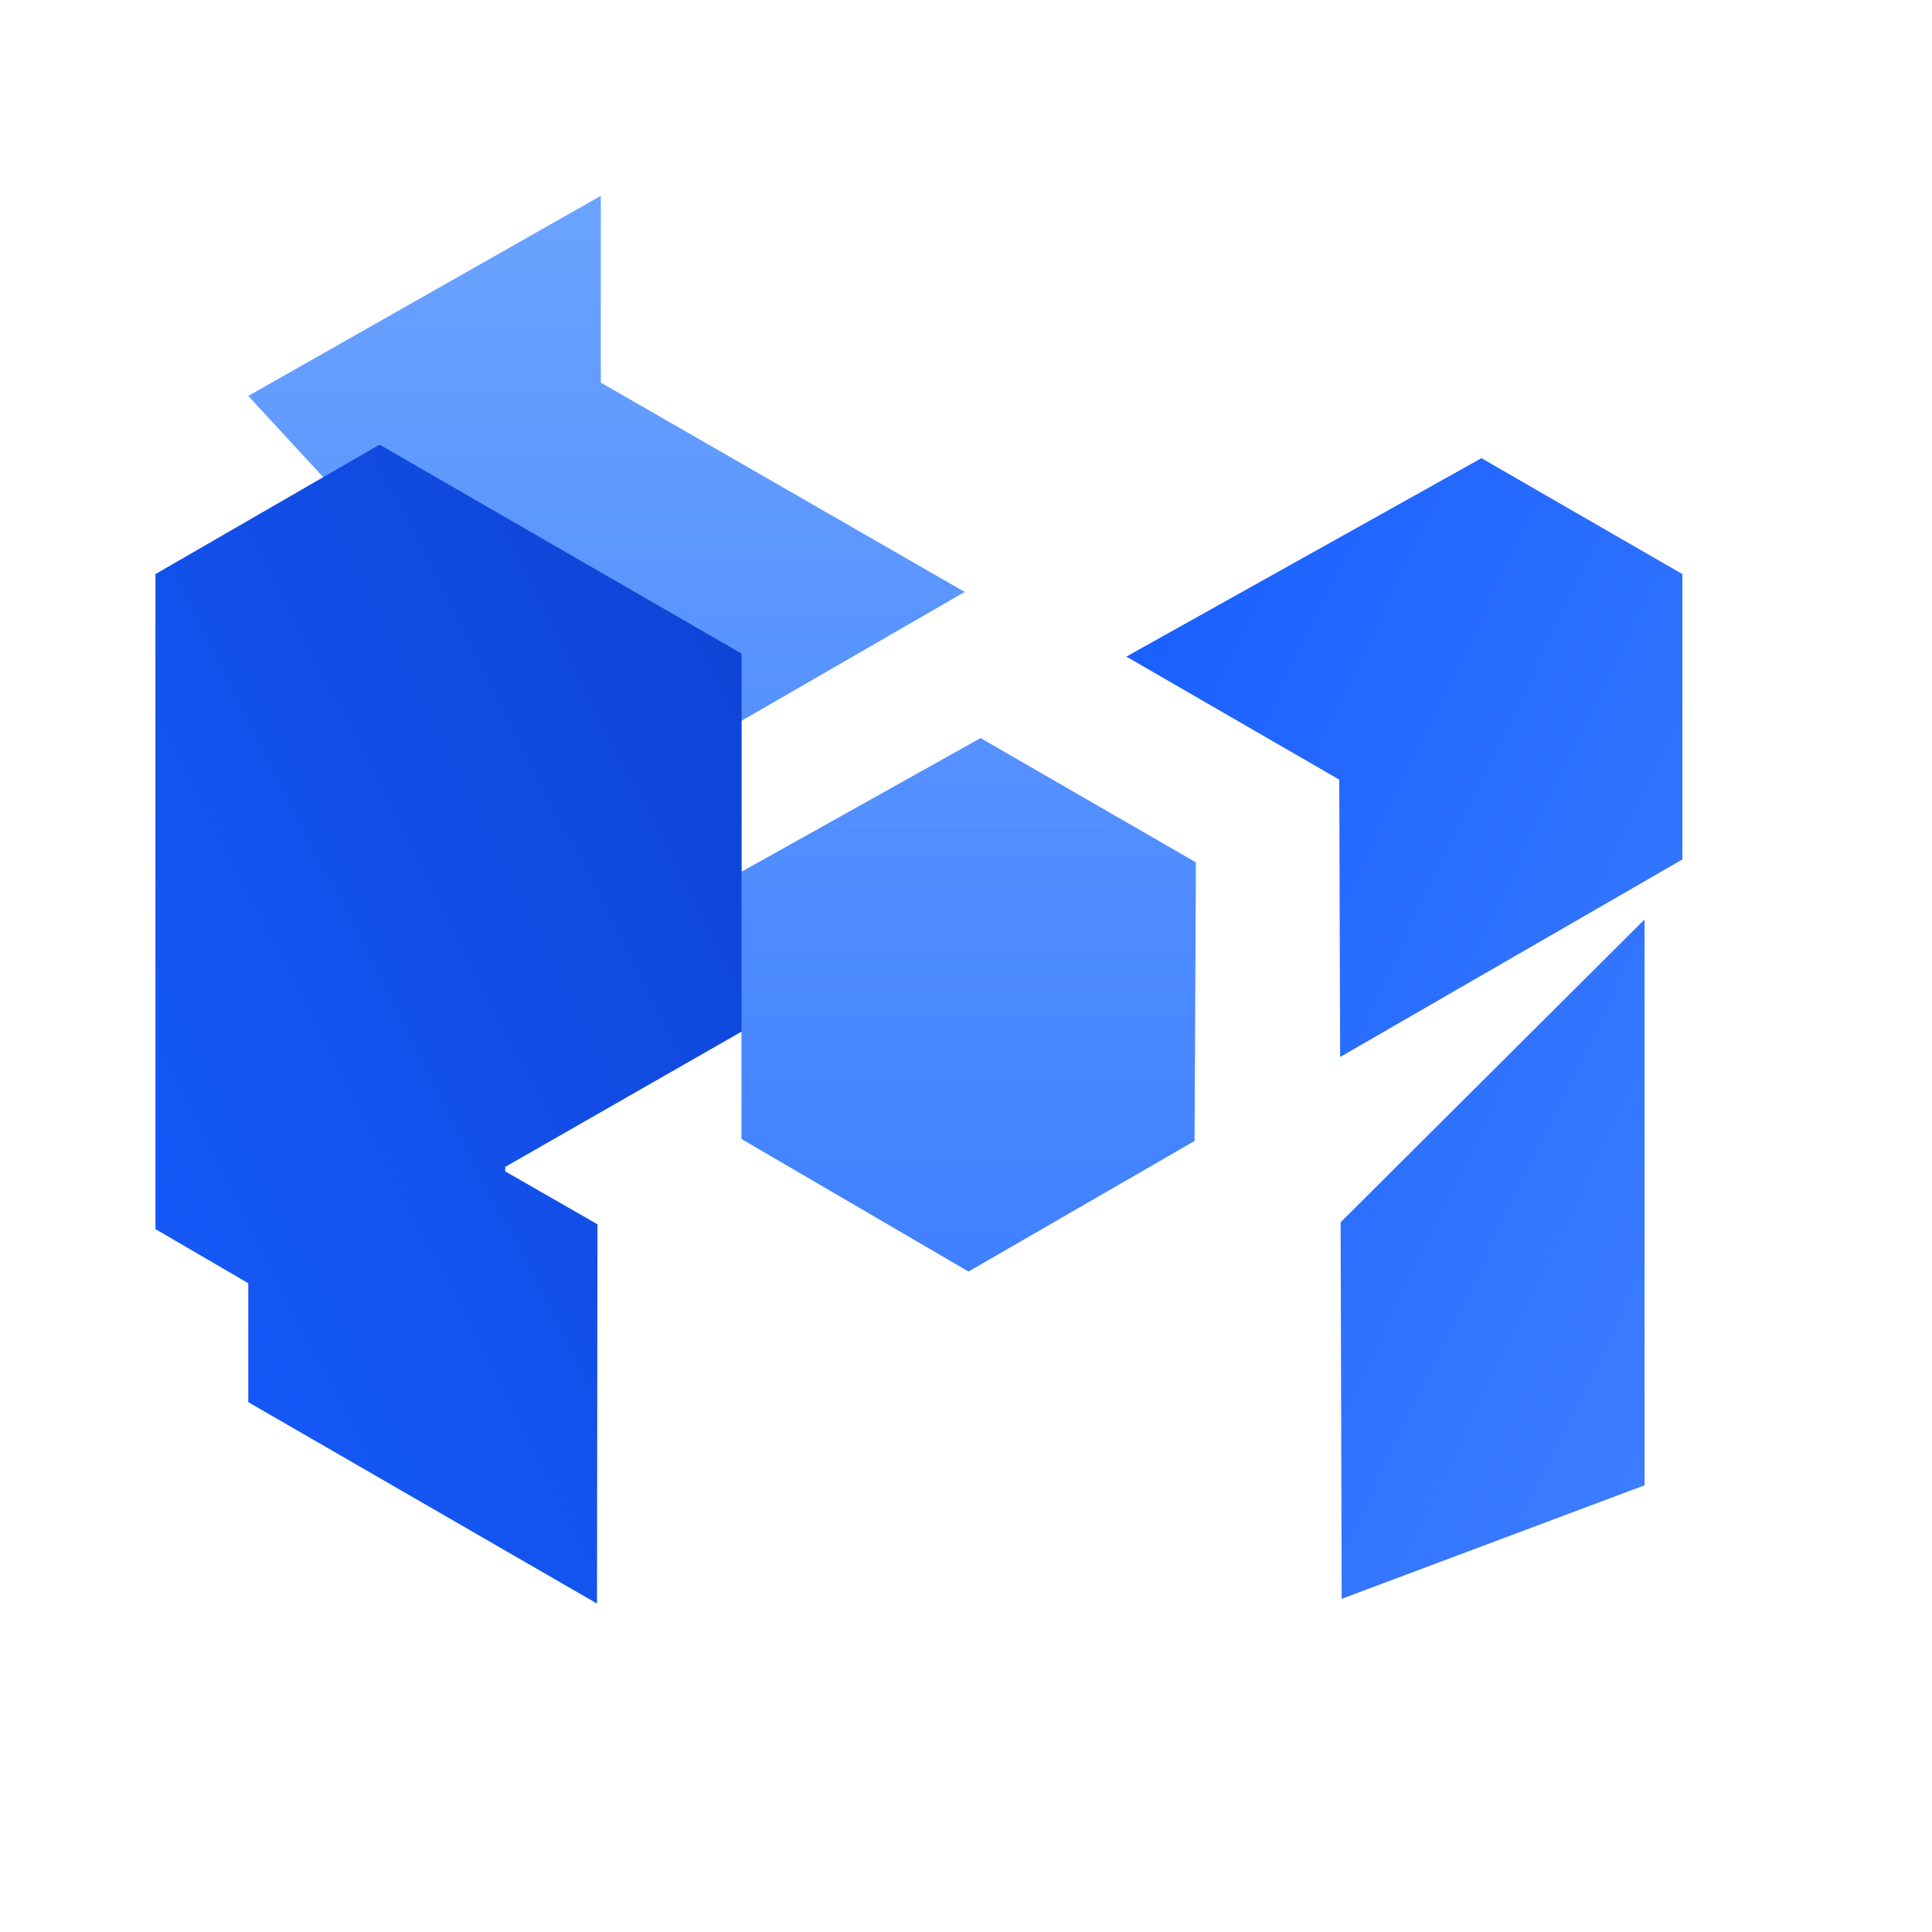
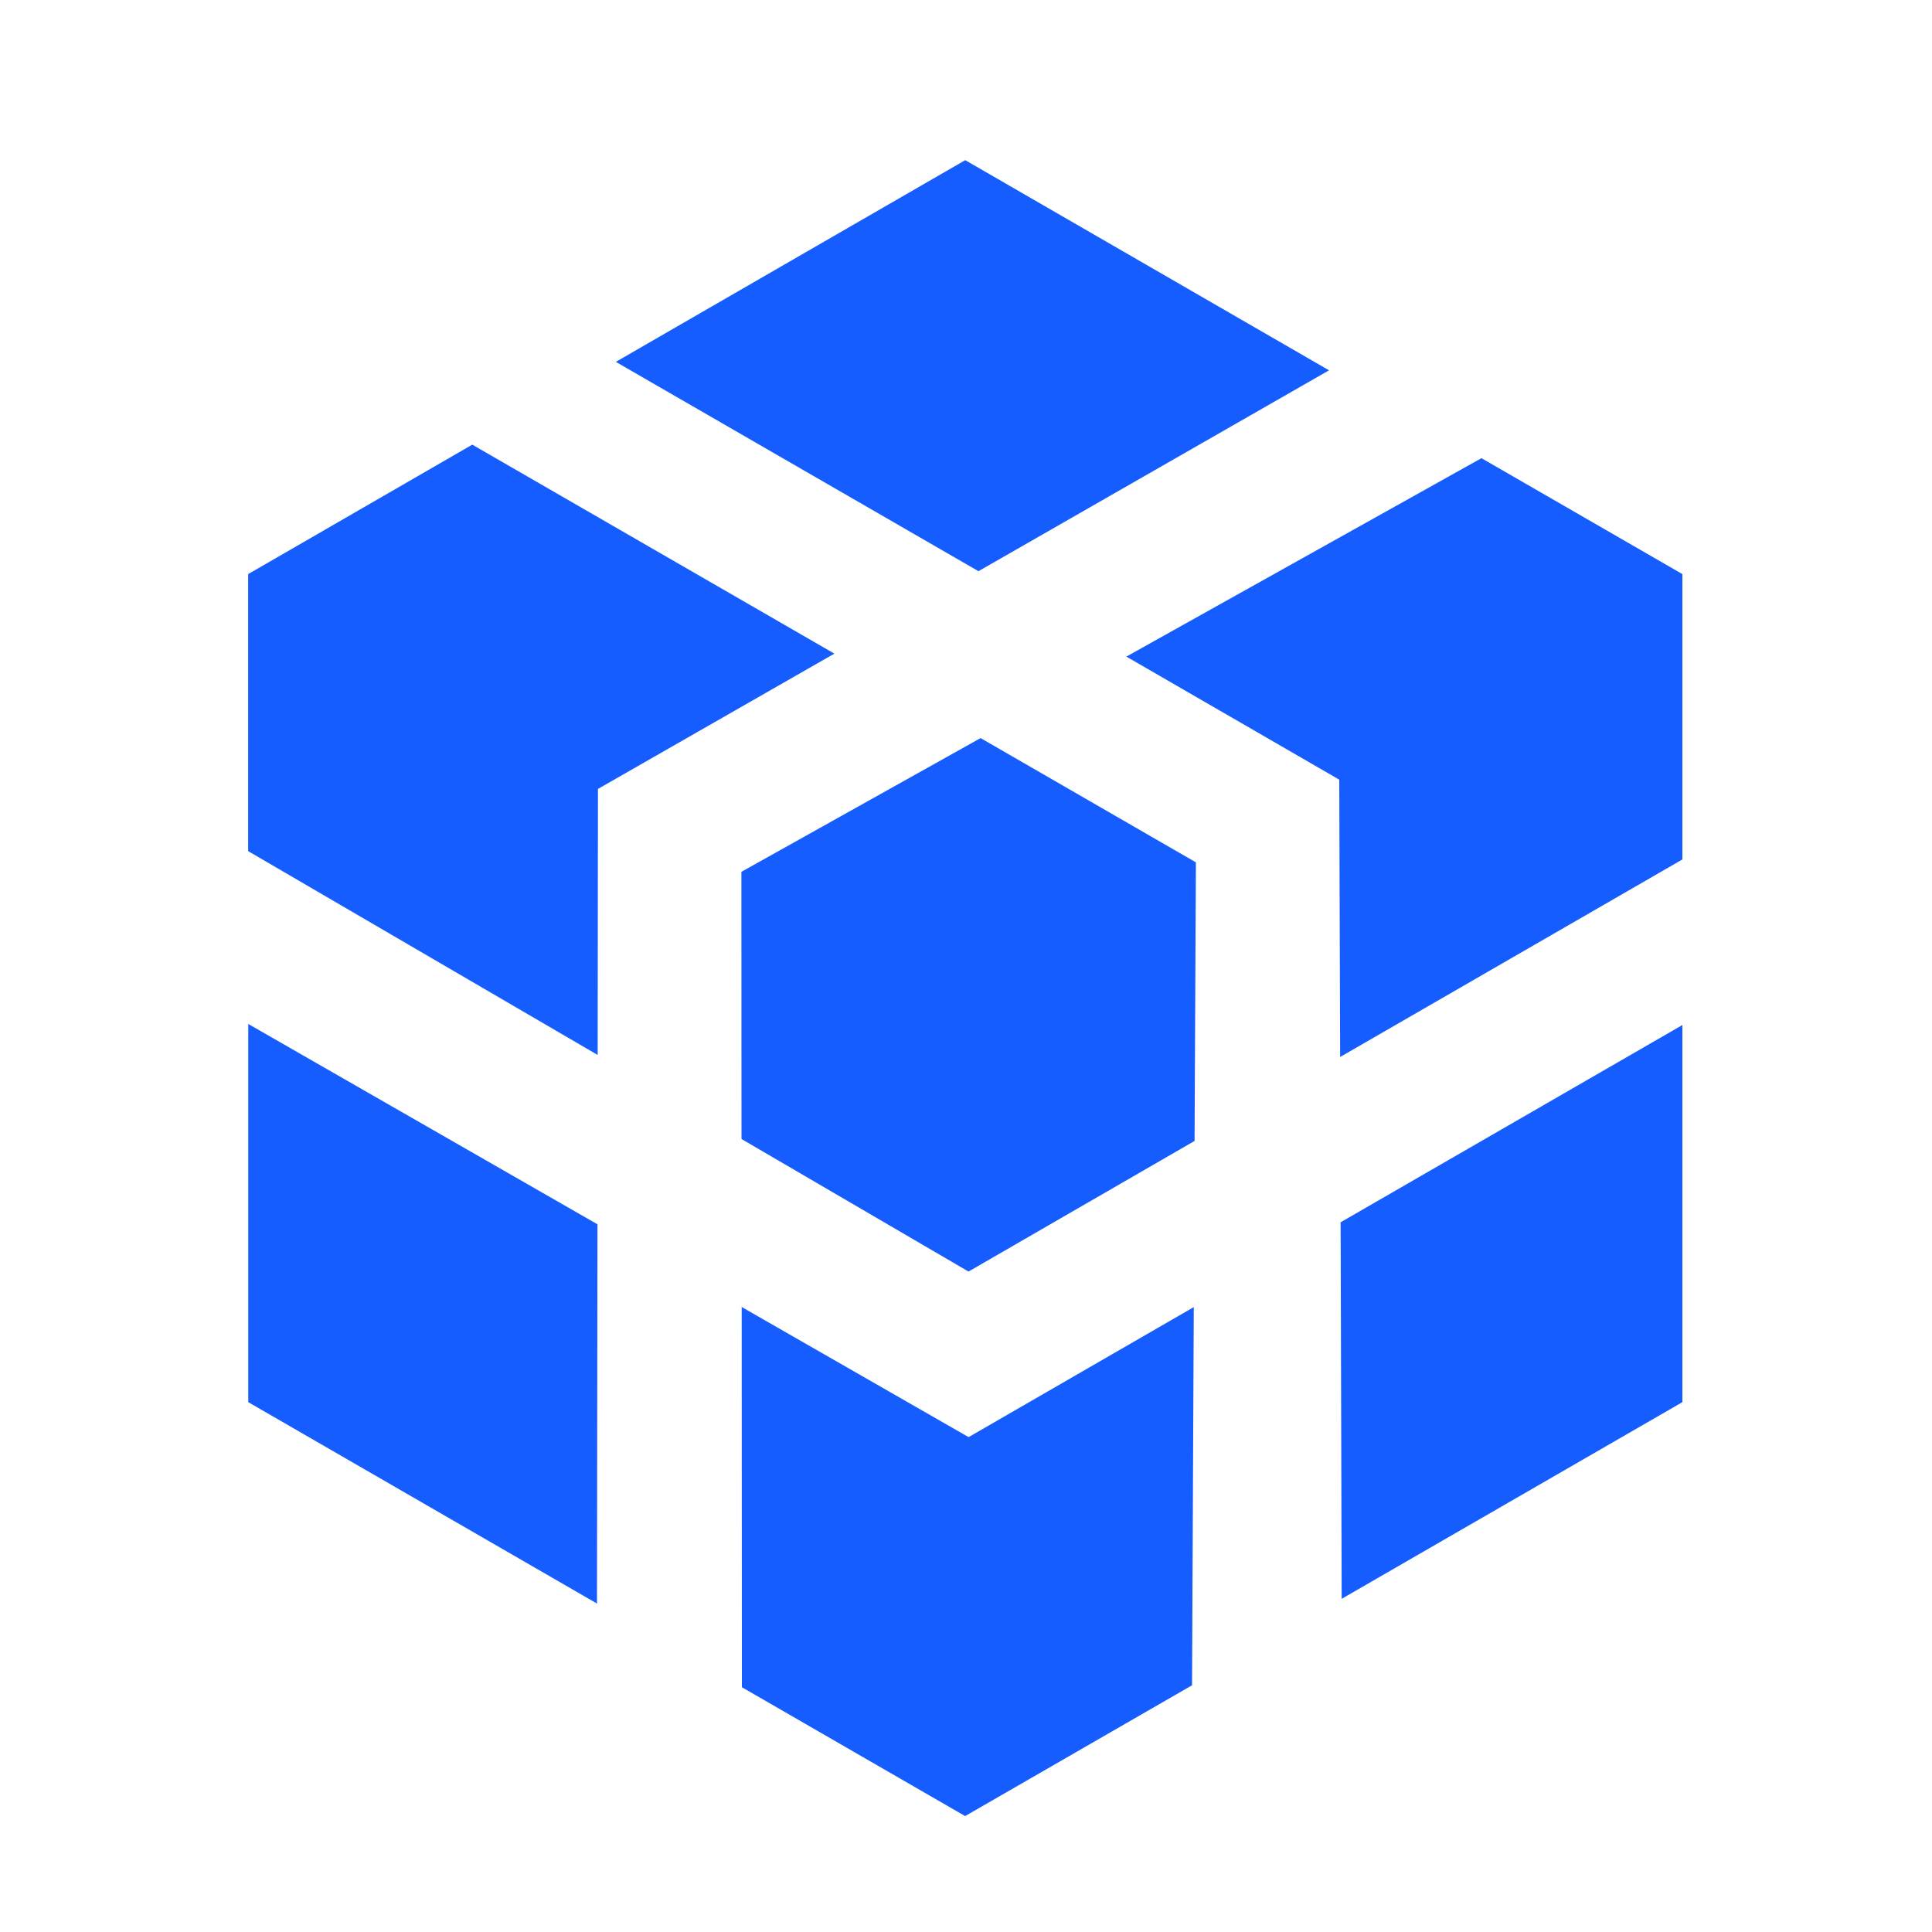
- <svg xmlns="http://www.w3.org/2000/svg" viewBox="0 0 1024 1024">
-   <defs>
-     <linearGradient id="top" x1="0.5" y1="0" x2="0.5" y2="1">
-       <stop offset="0" stop-color="#6BA3FF" />
-       <stop offset="1" stop-color="#4080FF" />
-     </linearGradient>
-     <linearGradient id="right" x1="0" y1="0" x2="1" y2="1">
-       <stop offset="0" stop-color="#165DFF" />
-       <stop offset="1" stop-color="#4080FF" />
-     </linearGradient>
-     <linearGradient id="left" x1="1" y1="0" x2="0" y2="1">
-       <stop offset="0" stop-color="#0E42D2" />
-       <stop offset="1" stop-color="#165DFF" />
-     </linearGradient>
-   </defs>
-   <path d="M519.68 391.168l114.176 65.894-0.717 147.661-119.808 69.223-120.32-70.247-0.051-141.619 126.822-70.912z m-201.228-188.372l192.865 110.95-185.19 106.906L131.584 209.856l186.868-106.06z" fill="url(#top)" />
-   <path d="M785.203 242.842l106.496 61.44v151.244L710.298 560.23l-0.461-146.995-112.845-65.229 188.211-105.164z m86.457 344.509v199.885L711.117 847.411l-0.563-199.577 161.066-160.487z" fill="url(#right)" />
-   <path d="M316.416 849.92L131.584 743.168V542.72l185.088 106.189-0.256 201.011z m76.698-303.18l-125.338 71.73-0.154 141.005-185.241-108.032V304.282l118.784-68.608 191.795 110.694h0.102z" fill="url(#left)" />
+ <svg xmlns="http://www.w3.org/2000/svg" t="1790085351254" class="icon" viewBox="0 0 1024 1024" version="1.1" p-id="11445" width="200" height="200">
+   <path d="M785.203 242.842l106.496 61.44v151.244L710.298 560.23l-0.461-146.995-112.845-65.229 188.211-105.164z m-80.742-46.592L518.605 302.746 326.4 191.796 511.59 84.89 704.46 196.3zM316.416 849.92L131.584 743.168V542.72l185.088 106.189-0.256 201.011z m76.8 44.34l-0.102-201.524 120.268 68.966 119.348-68.915-0.922 200.448-120.269 69.325-118.323-68.3h-0.051z m49.05-547.84l-125.338 71.73-0.154 141.005-185.241-108.032V304.282l118.784-68.608 191.795 110.694h0.102z m449.433 196.863v199.885L711.117 847.411l-0.563-199.577 181.145-104.55zM519.68 391.168l114.176 65.894-0.717 147.661-119.808 69.223-120.32-70.247-0.051-141.619 126.822-70.912z" fill="#165DFF" p-id="11446" />
</svg>
